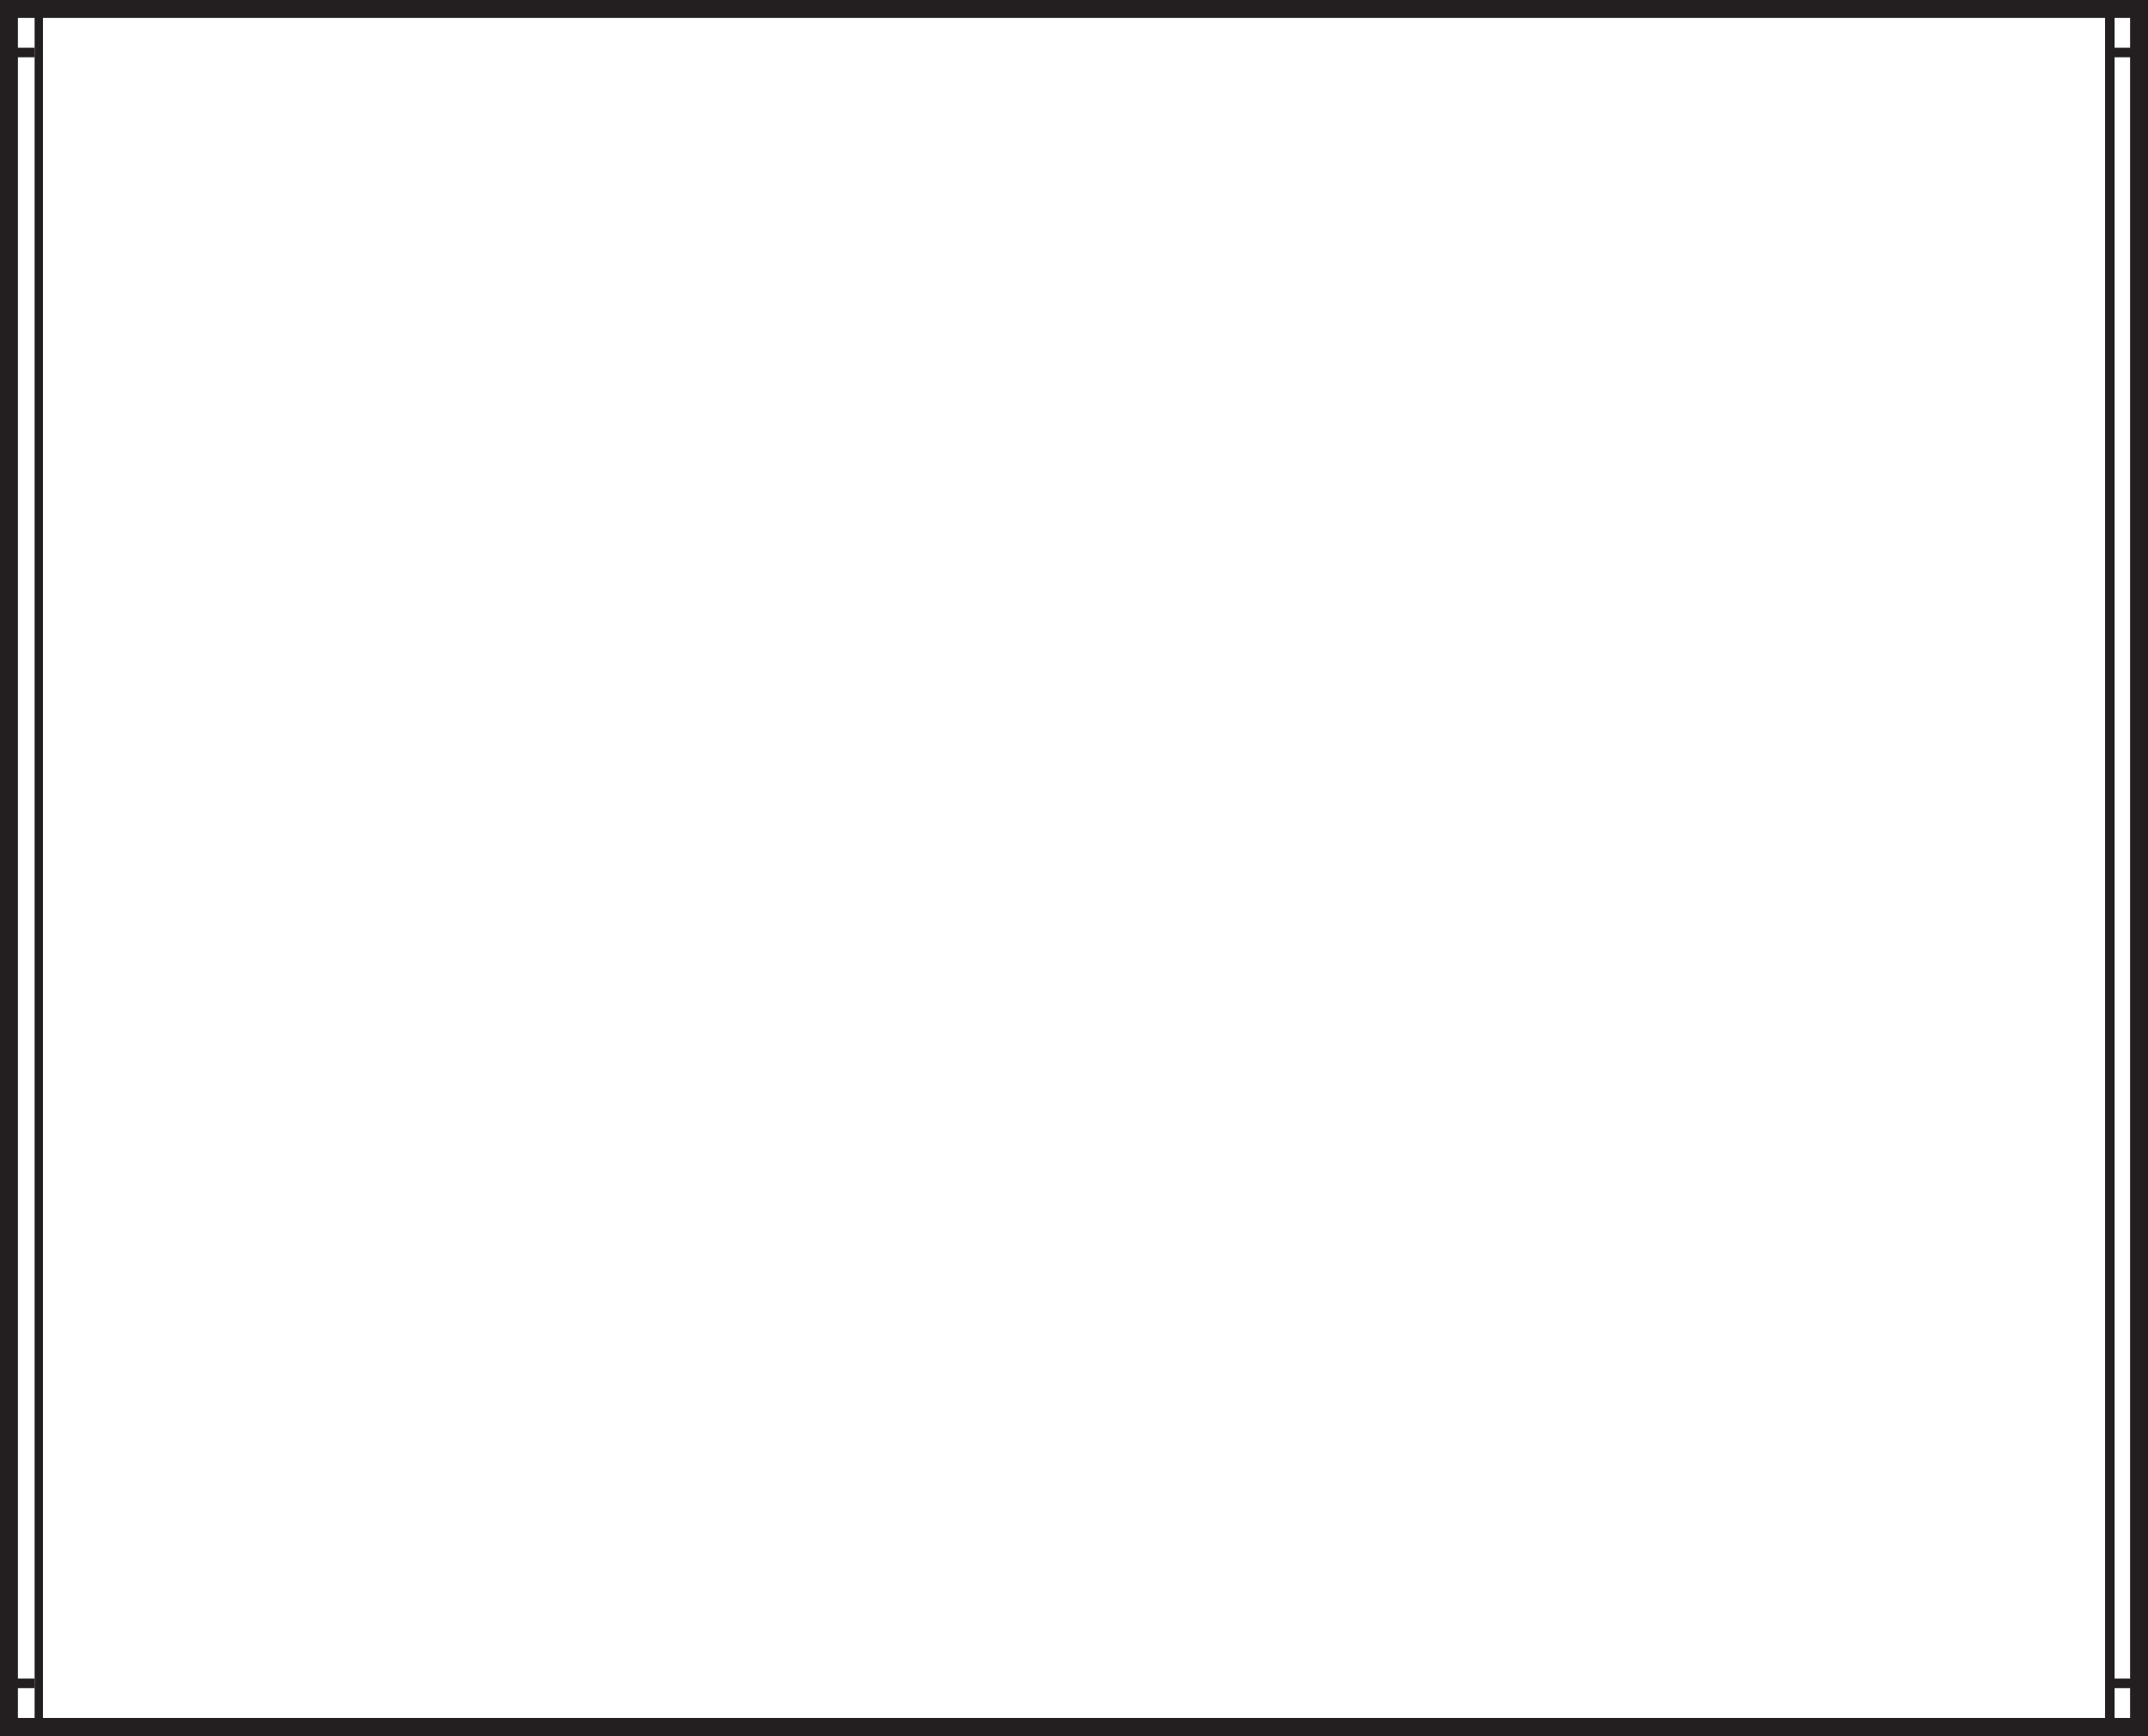
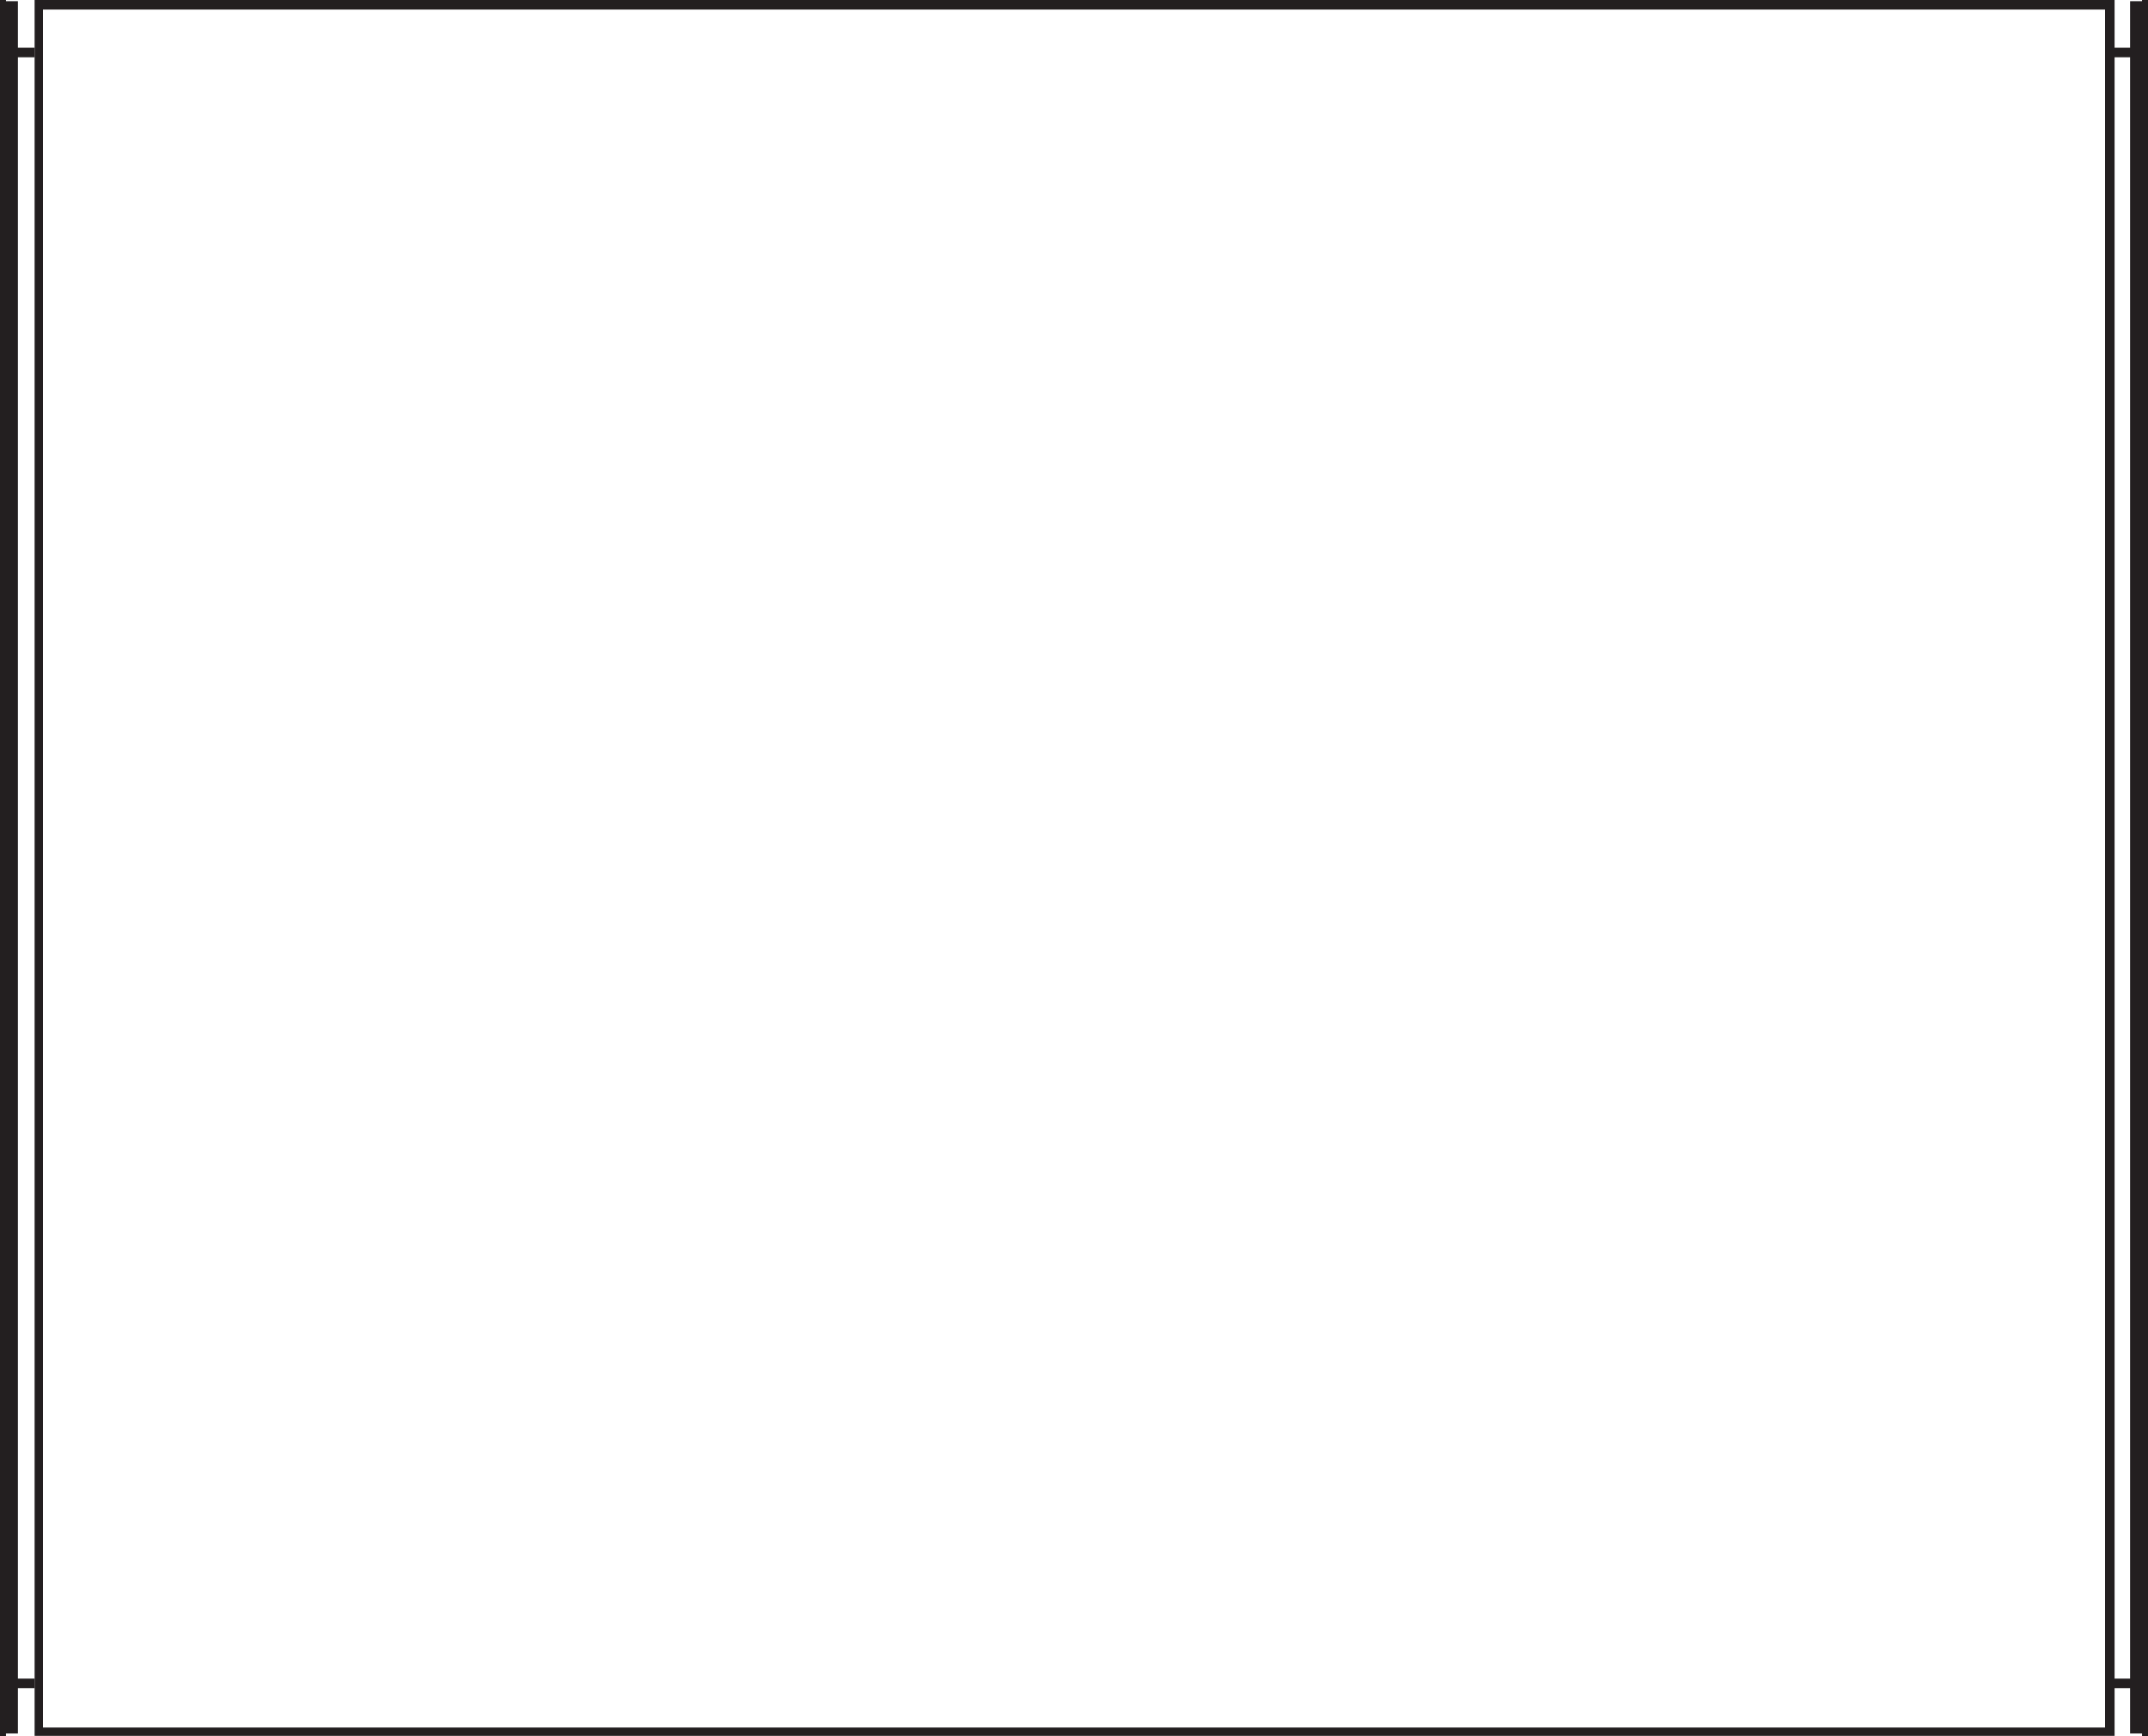
<svg xmlns="http://www.w3.org/2000/svg" version="1.1" viewBox="0 0 180 145.5">
  <defs>
    <style>
      .st0, .st1 {
        fill: #231f20;
      }

      .st1 {
        stroke: #231f20;
        stroke-miterlimit: 10;
      }

      .st2 {
        fill: #231f20;
      }

      .st3 {
        display: none;
      }
    </style>
  </defs>
  <g id="Layer_1" class="st3">
    <g id="Layer_2">
      <g id="Layer_1-2">
        <path class="st2" d="M178,139.3h-.9V5.7h.9v133.7ZM2.9,139.3h-.9V5.7h.9v133.7ZM180,3v-.9h-2.9V0h-1.2c-.5.5-1.1.8-1.8.7H6c-.7,0-1.4-.2-1.9-.7h-1.2v2.1H0v.9c1.2,0,1.2,1.9,1.2,1.9v134.4s0,1.9-1.2,1.9v.9h2.9v3.3h1.2V1.5h171.8v142.4H4.1v1.6c.5-.5,1.2-.8,1.9-.7h168.1c.7,0,1.4.2,1.8.7h1.2v-3.3h2.9v-.9c-1.2,0-1.2-1.9-1.2-1.9V4.9s0-1.9,1.2-1.9" />
      </g>
    </g>
  </g>
  <g id="Layer_21" data-name="Layer_2">
-     <path class="st1" d="M179,1v143.5H1V1h178ZM180,0H0v145.5h180V0h0Z" />
+     <path class="st1" d="M1,145.3V.1M179,.1h0v145.2M180,146.4V-.9h0M0-.9v147.2" />
    <path class="st0" d="M176.4.8v144H3.6V.8h172.8ZM177.1,0H2.9v145.5h174.3V0h0Z" />
    <rect class="st0" x="177.1" y="4" width="2.9" height=".8" />
    <rect class="st0" x="177.1" y="140.7" width="2.9" height=".8" />
    <rect class="st0" y="140.7" width="2.9" height=".8" />
    <rect class="st0" y="4" width="2.9" height=".8" />
  </g>
</svg>
